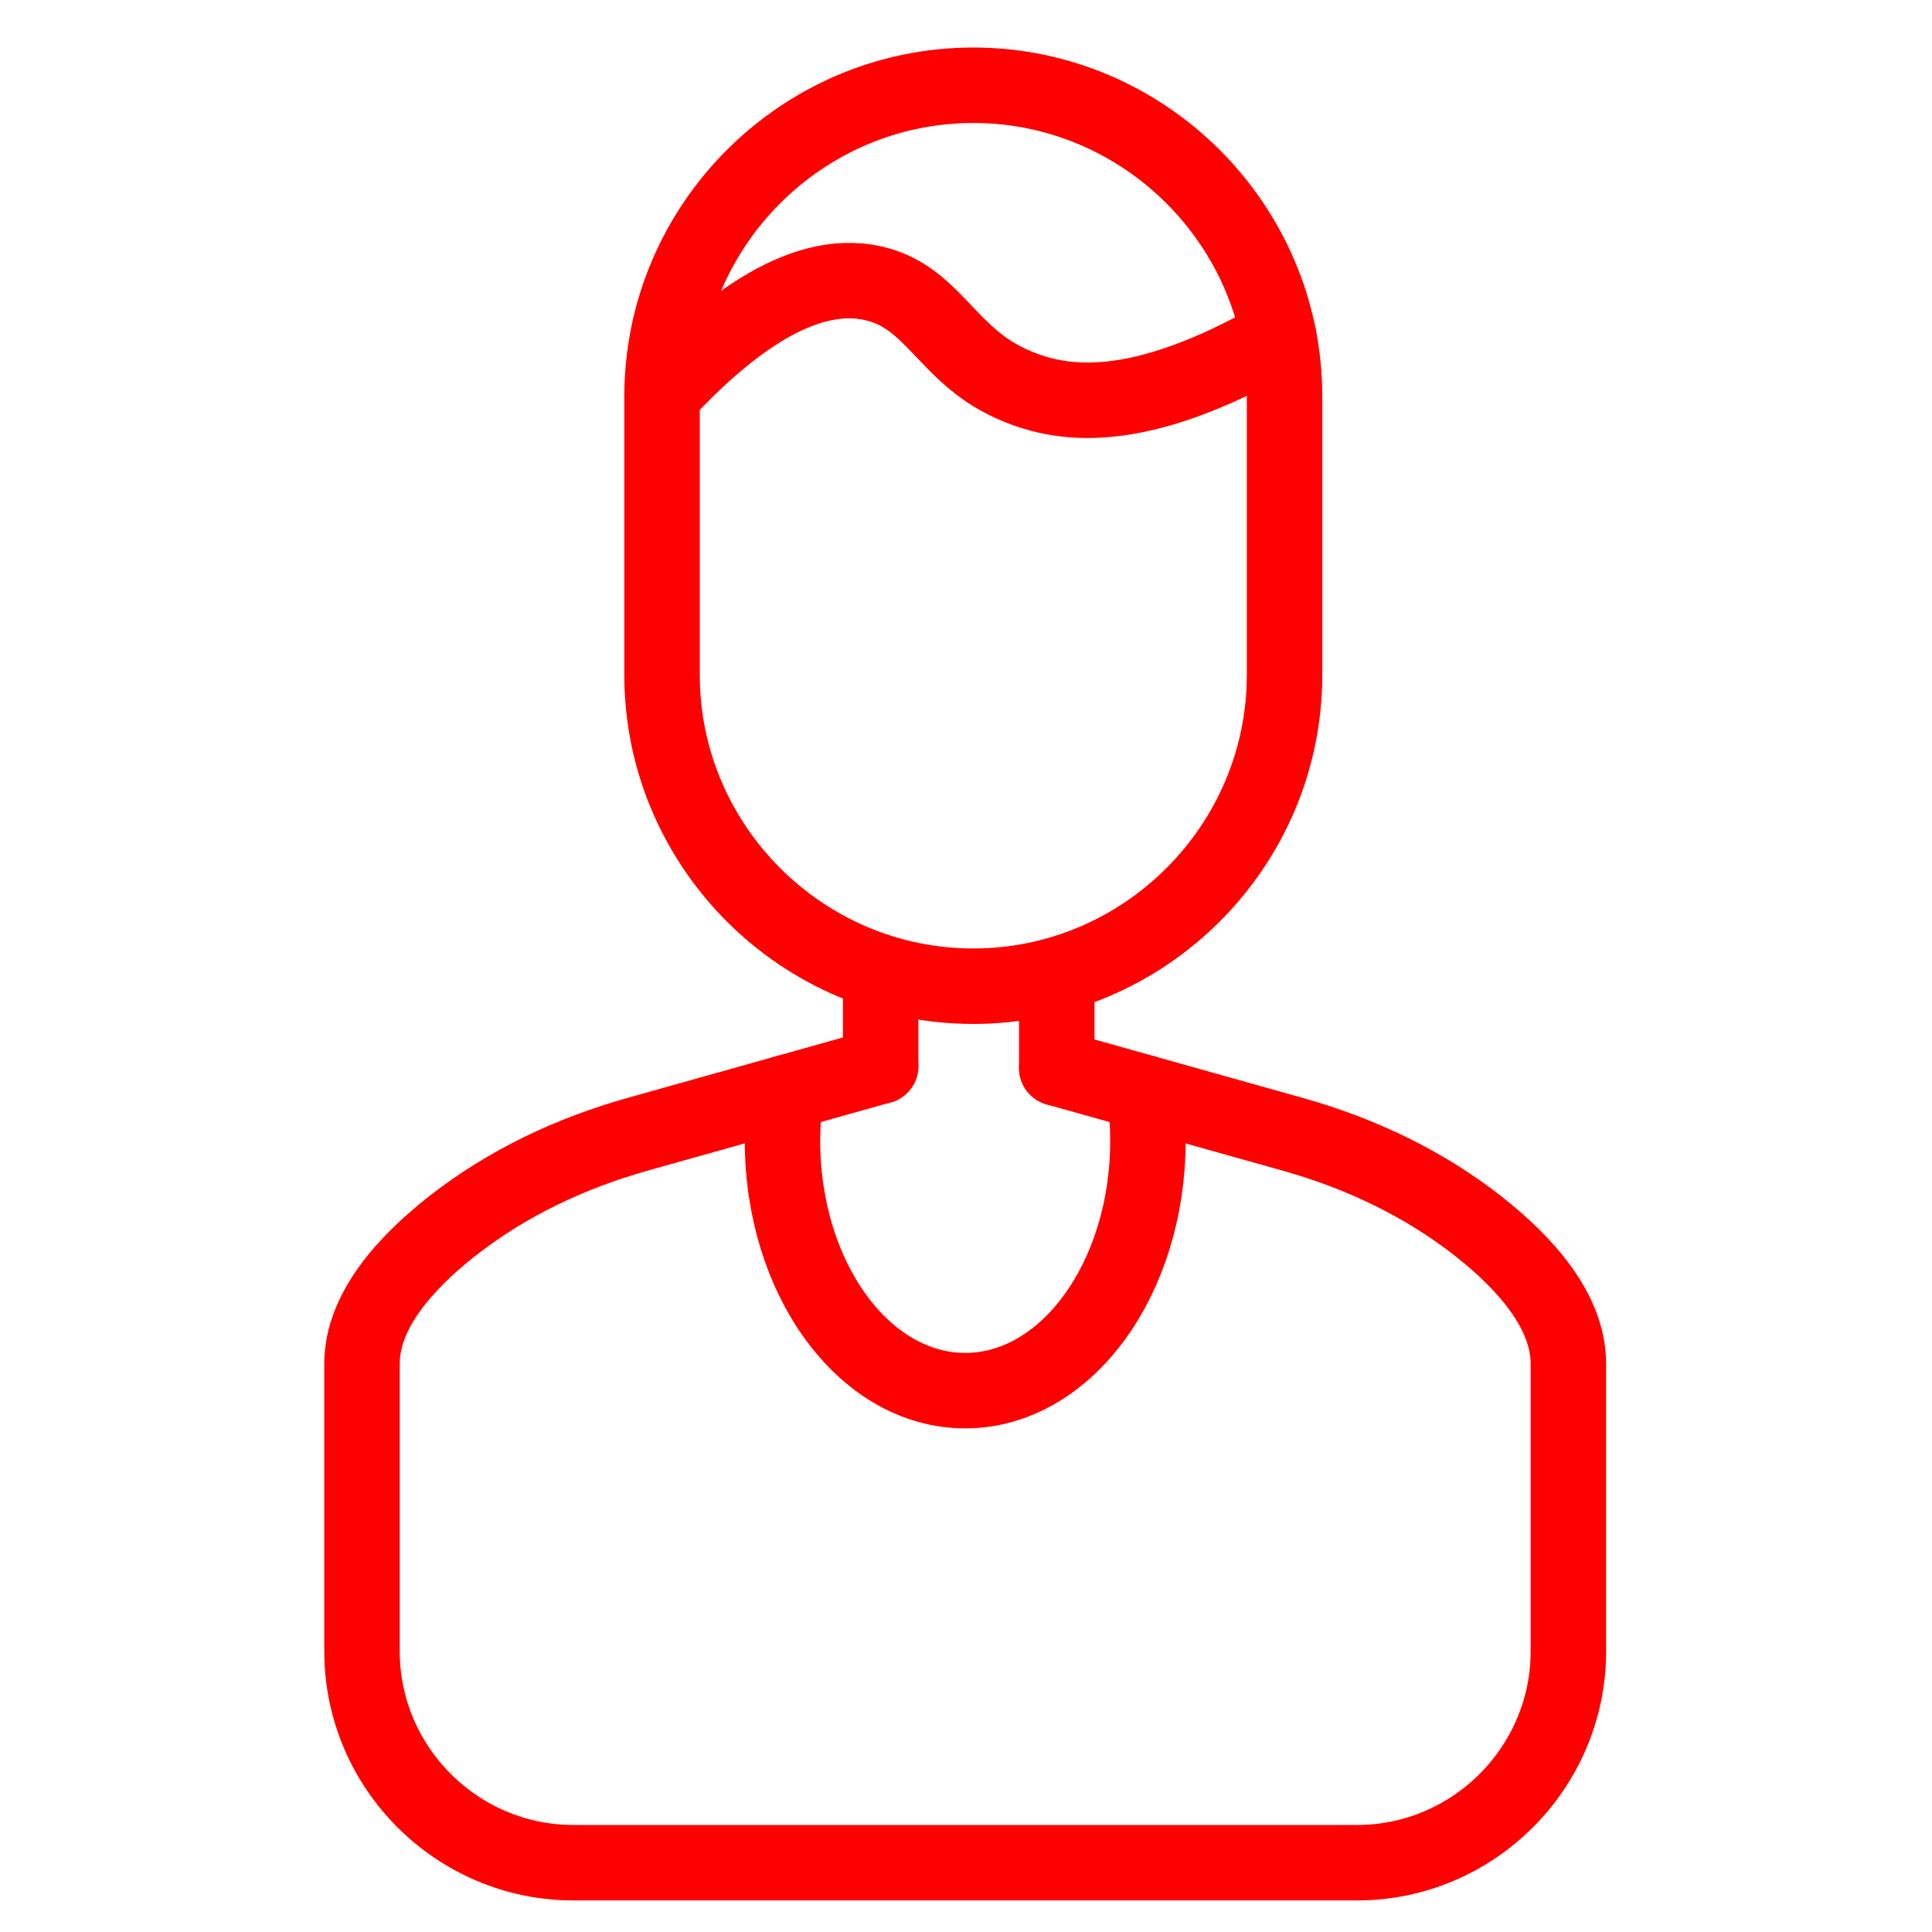
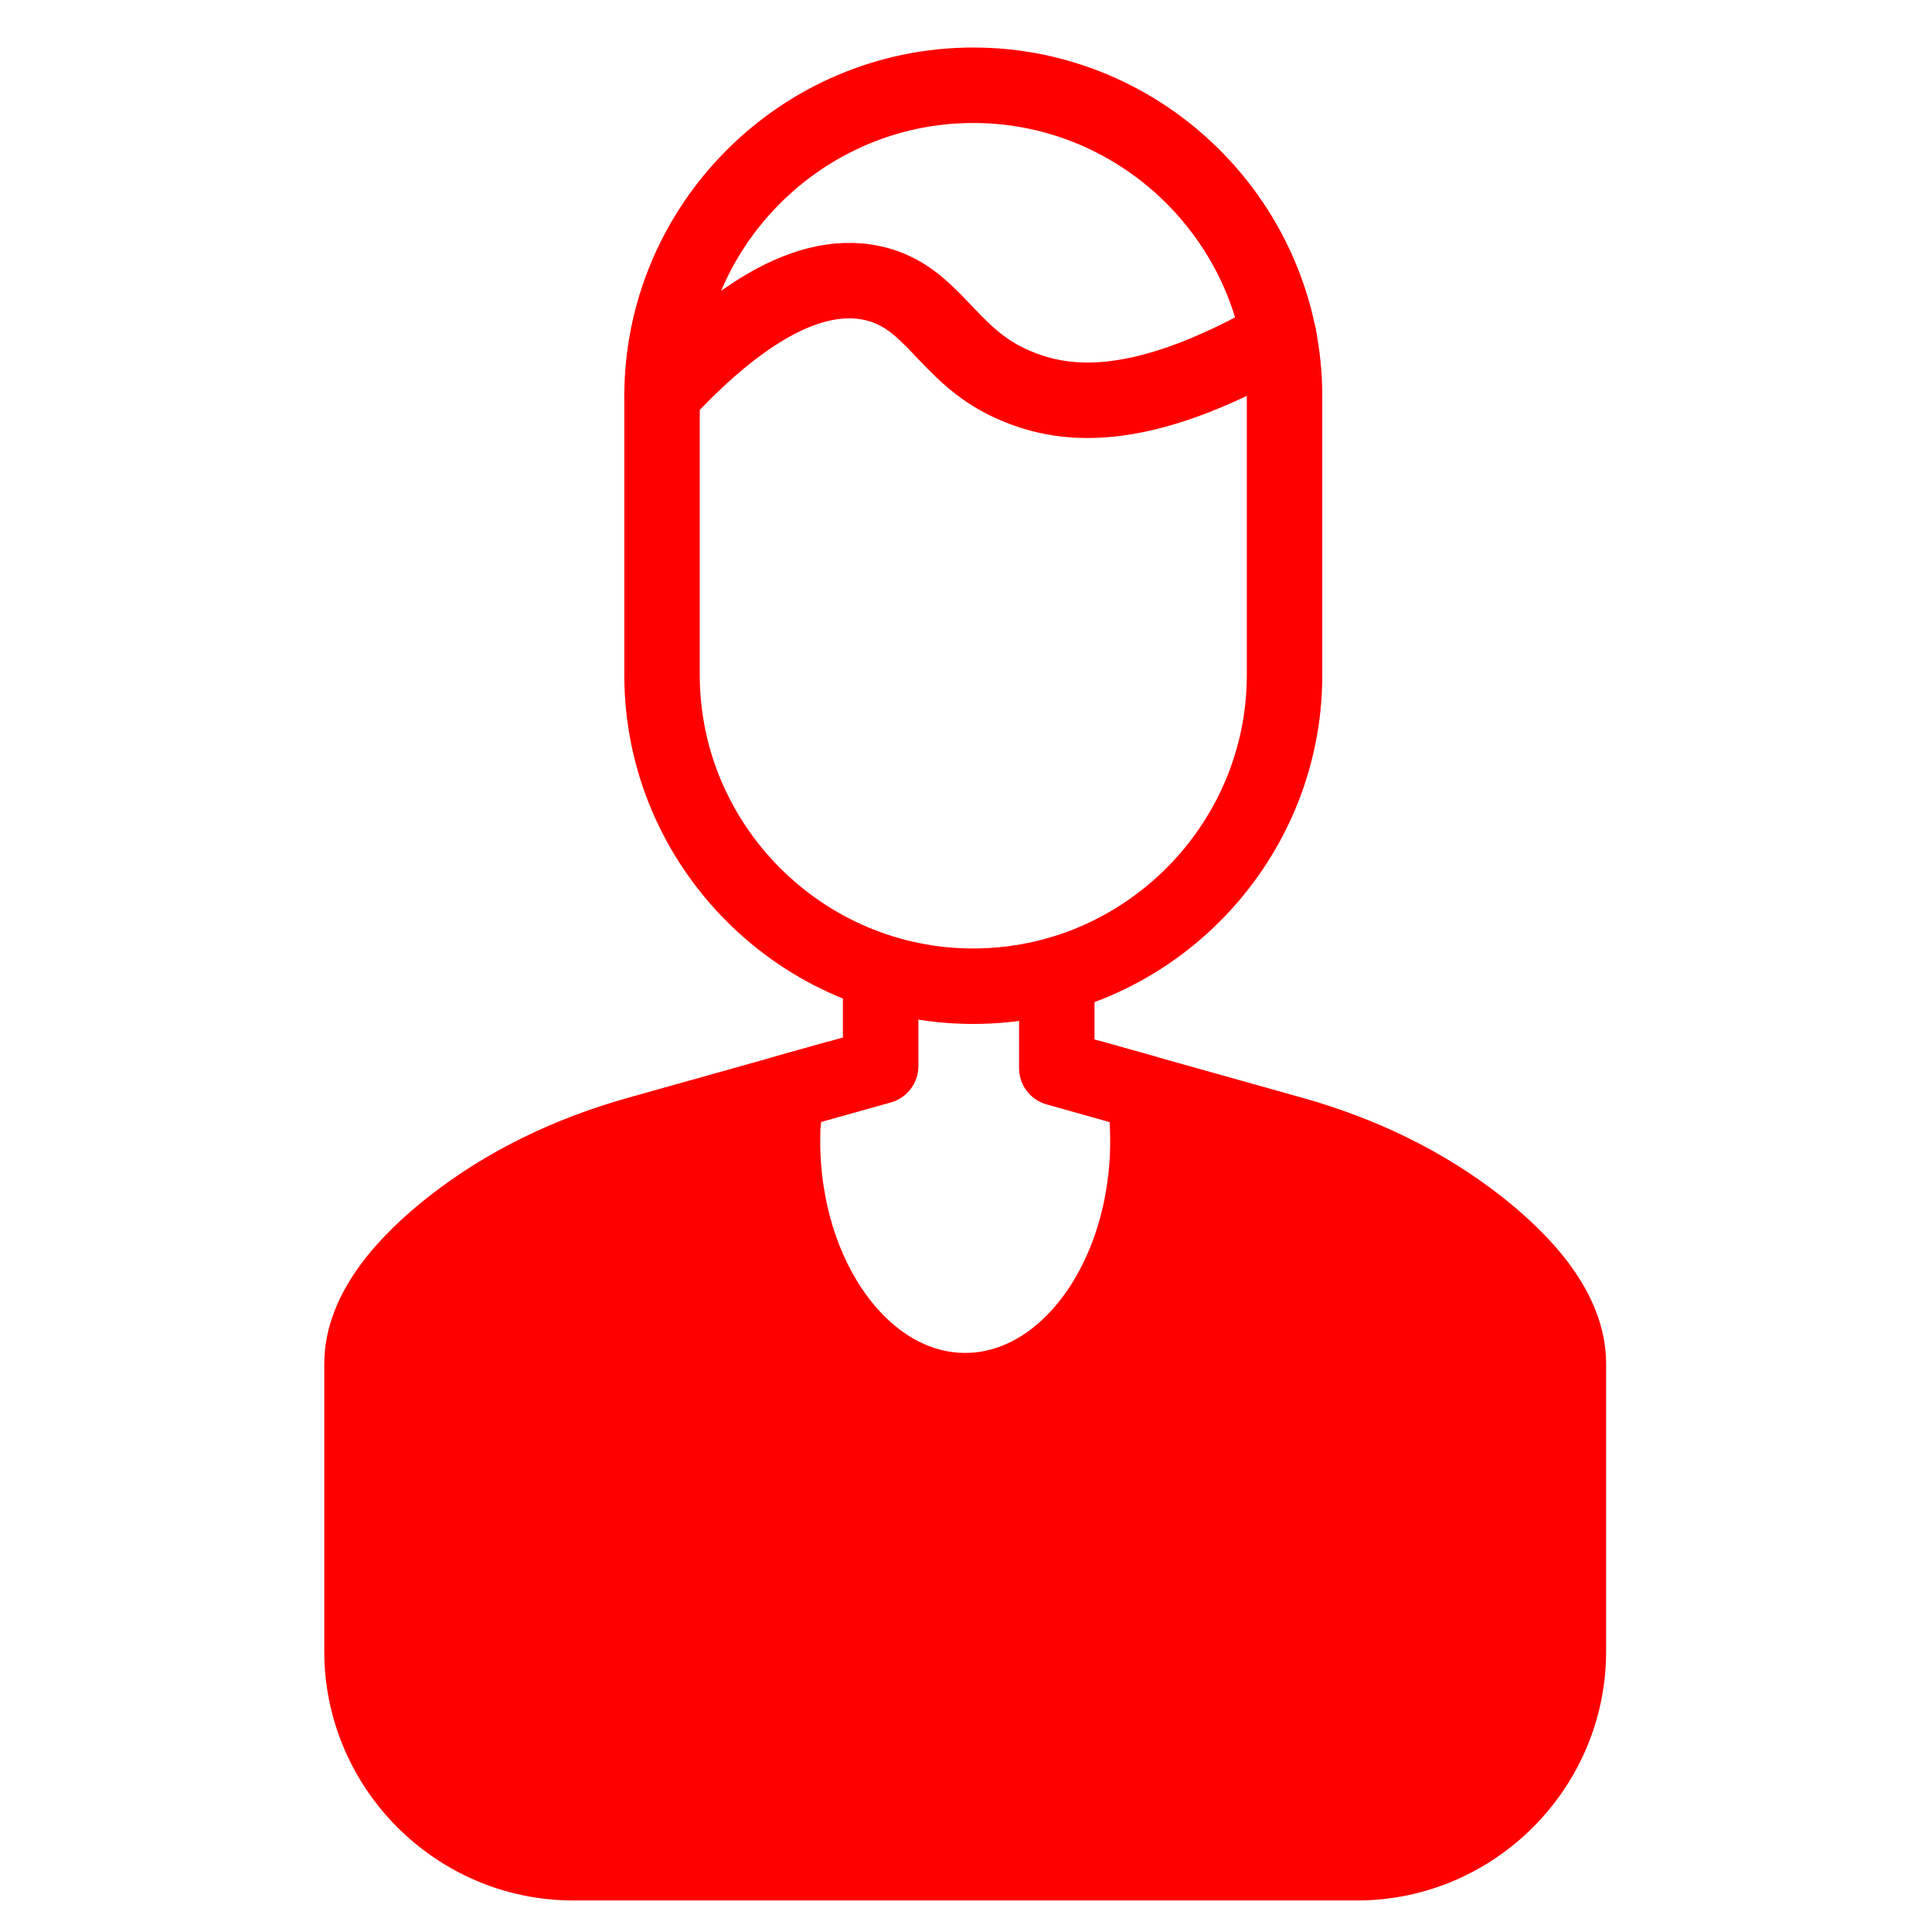
<svg xmlns="http://www.w3.org/2000/svg" version="1.1" id="Layer_1" x="0px" y="0px" width="128px" height="128px" viewBox="0 0 128 128" enable-background="new 0 0 128 128" xml:space="preserve">
  <g>
-     <path fill="none" stroke="#FF0000" stroke-width="5" stroke-linecap="round" stroke-linejoin="round" stroke-miterlimit="10" d="   M85.105,35.492v9.225c0,11.341-9.279,20.622-20.623,20.622l0,0c-11.341,0-20.62-9.281-20.62-20.622V26.269   c0-11.341,9.279-20.621,20.62-20.621l0,0c11.343,0,20.623,9.28,20.623,20.621V35.492z" />
-     <path fill="none" stroke="#FF0000" stroke-width="5" stroke-linecap="round" stroke-linejoin="round" stroke-miterlimit="10" d="   M70.014,70.762l5.815,1.633l9.813,2.754c4.447,1.248,8.682,3.244,12.313,6.1c3.118,2.452,5.954,5.635,5.954,9.1v19.057   c0,7.701-6.303,14.003-14.002,14.003H37.986c-7.701,0-14.002-6.302-14.002-14.003V90.348c0-3.466,2.836-6.647,5.954-9.101   c3.632-2.854,7.866-4.853,12.315-6.101l9.812-2.754l6.281-1.762" />
-     <line fill="none" stroke="#FF0000" stroke-width="5" stroke-linecap="round" stroke-linejoin="round" stroke-miterlimit="10" x1="58.345" y1="70.632" x2="58.345" y2="65.339" />
-     <line fill="none" stroke="#FF0000" stroke-width="5" stroke-linecap="round" stroke-linejoin="round" stroke-miterlimit="10" x1="70.014" y1="70.762" x2="70.014" y2="65.339" />
-     <path fill="none" stroke="#FF0000" stroke-width="5" stroke-linecap="round" stroke-linejoin="round" stroke-miterlimit="10" d="   M75.829,72.395c0.147,1.025,0.224,2.09,0.224,3.176c0,9.146-5.418,16.563-12.108,16.563c-6.684,0-12.104-7.417-12.104-16.563   c0-1.086,0.076-2.149,0.224-3.176" />
+     <path fill="none" stroke="#FF0000" stroke-width="5" stroke-linecap="round" stroke-linejoin="round" stroke-miterlimit="10" d="   M85.105,35.492v9.225c0,11.341-9.279,20.622-20.624,20.622l0,0c-11.341,0-20.62-9.281-20.62-20.622V26.269   c0-11.341,9.279-20.621,20.62-20.621l0,0c11.343,0,20.624,9.28,20.624,20.621V35.492z" />
+     <polyline fill="none" stroke="#FF0000" stroke-width="5" stroke-linecap="round" stroke-linejoin="round" stroke-miterlimit="10" points="   52.065,72.393 58.345,70.632 58.345,65.339  " />
+     <polyline fill="none" stroke="#FF0000" stroke-width="5" stroke-linecap="round" stroke-linejoin="round" stroke-miterlimit="10" points="   75.829,72.395 70.014,70.762 70.014,65.339  " />
+     <path fill="#FF0000" stroke="#FF0000" stroke-width="5" stroke-miterlimit="10" d="M75.829,72.395   c0.147,1.025,0.224,2.09,0.224,3.176c0,9.146-5.418,16.563-12.108,16.563c-6.684,0-12.104-7.417-12.104-16.563   c0-1.086,0.076-2.148,0.224-3.176l-0.187,2.079l0.187-2.081l-9.812,2.754c-4.449,1.248-8.683,3.246-12.315,6.101   c-3.118,2.454-5.954,5.635-5.954,9.101v19.059c0,7.701,6.301,14.003,14.002,14.003h51.921c7.698,0,14.002-6.302,14.002-14.003   V90.35c0-3.466-2.837-6.648-5.954-9.101c-3.631-2.856-7.866-4.853-12.313-6.101L75.829,72.395L75.829,72.395z" />
    <path fill="none" stroke="#FF0000" stroke-width="5" stroke-linecap="round" stroke-linejoin="round" stroke-miterlimit="10" d="   M43.864,26.161c3.778-4.083,9.054-8.522,14.007-7.39c3.941,0.901,4.822,4.673,9.044,6.617c3.353,1.545,8.37,2.297,17.806-3.091" />
  </g>
</svg>
